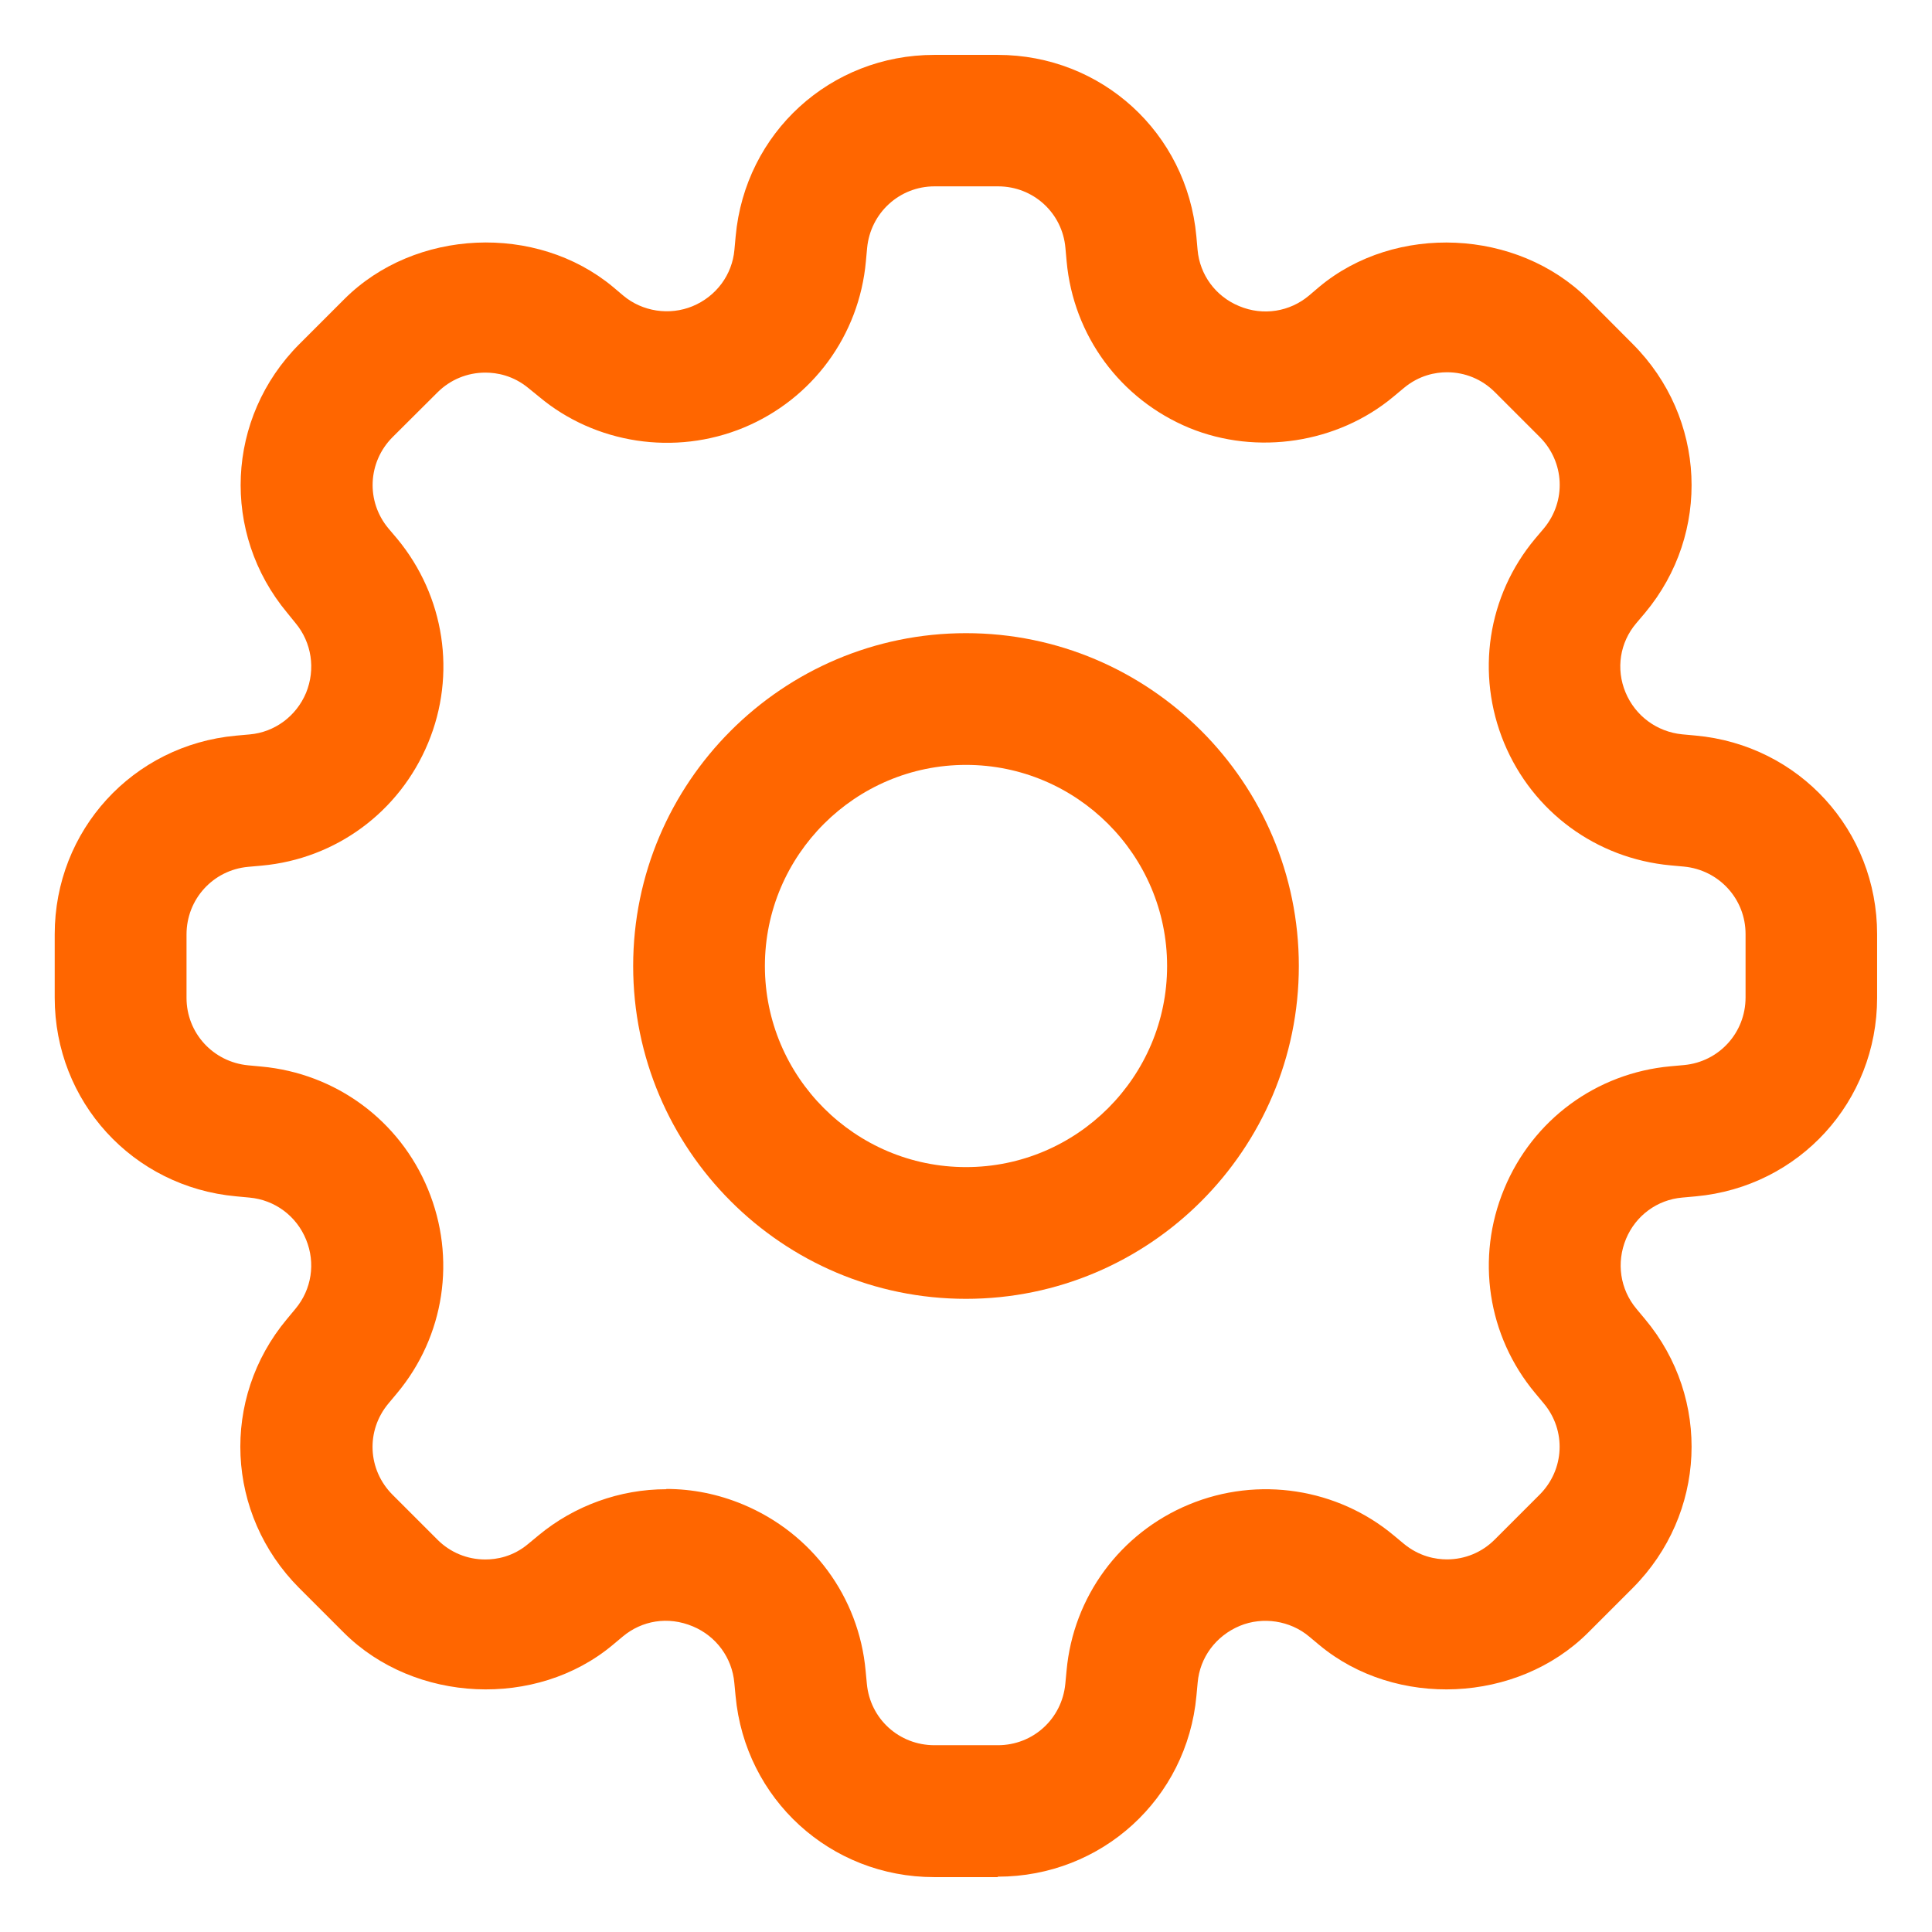
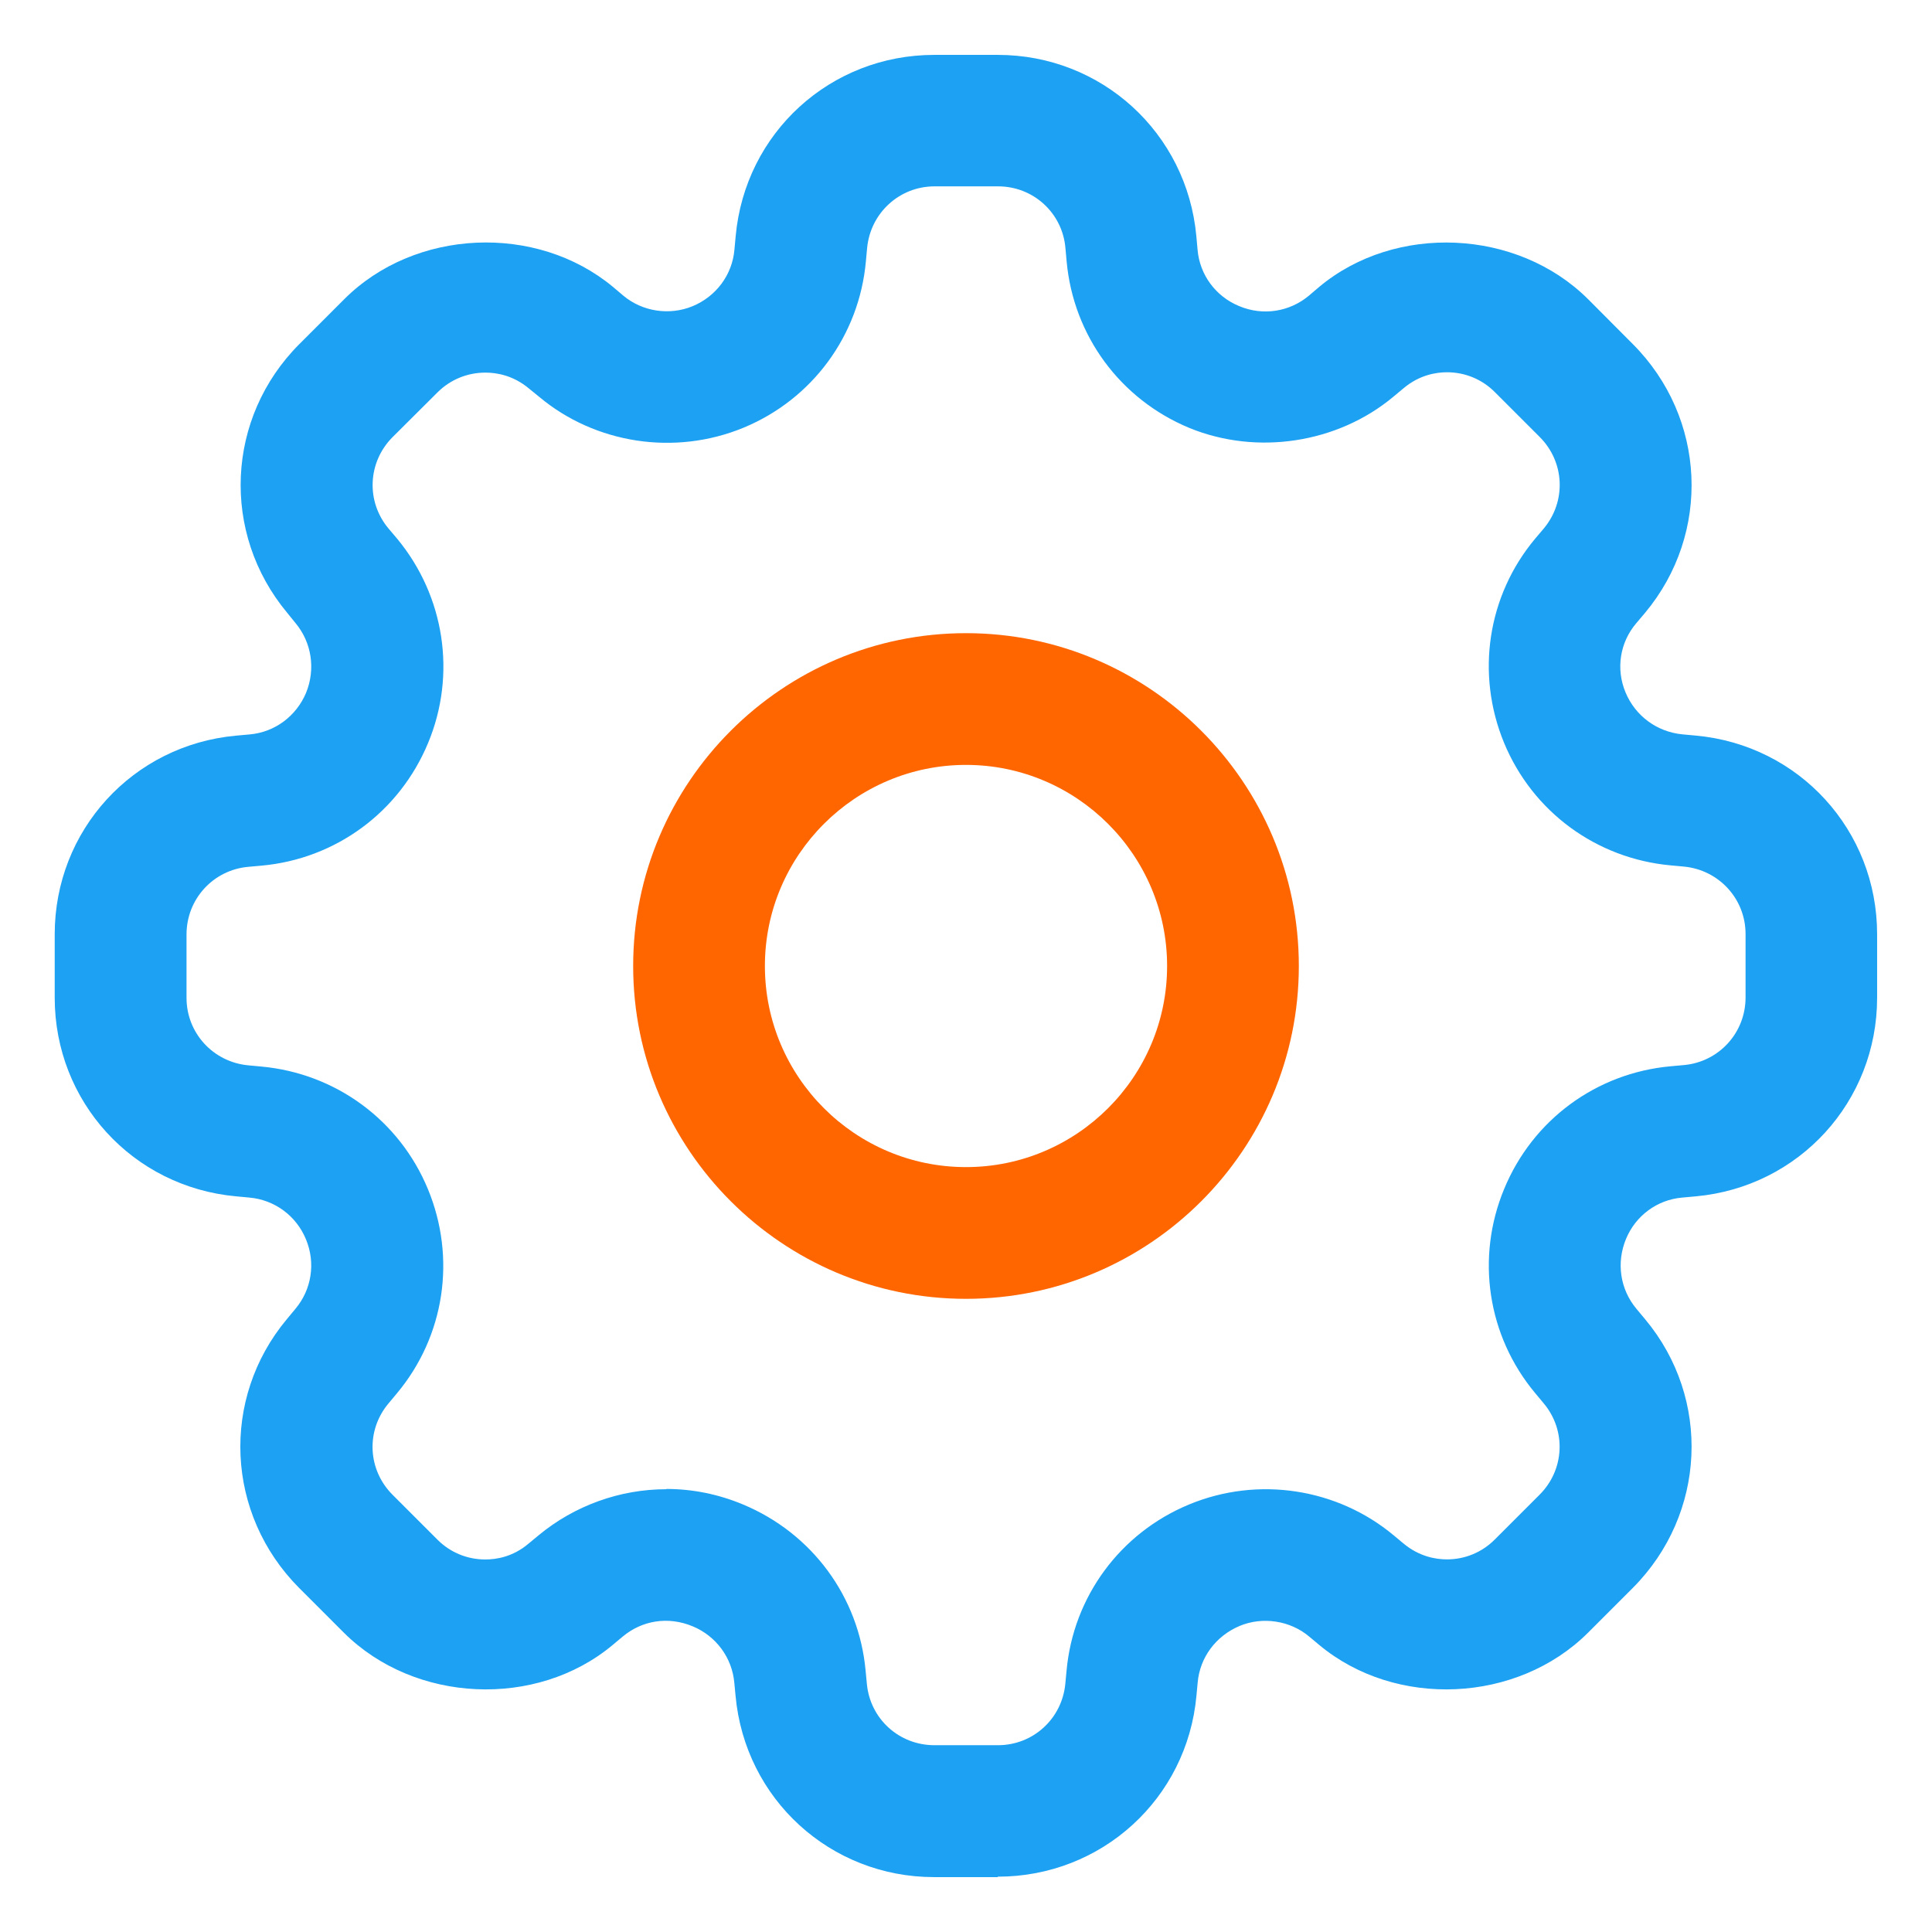
<svg xmlns="http://www.w3.org/2000/svg" width="22" height="22" viewBox="0 0 22 22" fill="none">
  <path d="M11 7.21C8.91 7.21 7.21 8.91 7.21 11C7.21 13.09 8.91 14.79 11 14.79C13.09 14.79 14.79 13.09 14.79 11C14.79 8.91 13.09 7.21 11 7.21ZM11 13.29C9.738 13.29 8.71 12.264 8.71 11C8.71 9.736 9.74 8.71 11 8.71C12.26 8.71 13.29 9.736 13.29 11C13.29 12.264 12.262 13.29 11 13.29Z" fill="#FF6600" />
-   <path d="M11.36 21.375H10.638C9.455 21.375 8.484 20.487 8.376 19.311L8.362 19.164C8.337 18.877 8.155 18.631 7.89 18.52C7.604 18.4 7.308 18.455 7.092 18.635L6.976 18.732C6.108 19.457 4.723 19.395 3.916 18.592L3.406 18.082C2.57 17.242 2.51 15.928 3.266 15.022L3.364 14.904C3.55 14.682 3.594 14.381 3.486 14.117C3.376 13.845 3.128 13.663 2.84 13.637L2.69 13.623C1.51 13.516 0.623 12.543 0.623 11.361V10.639C0.623 9.456 1.511 8.485 2.687 8.377L2.843 8.363C3.128 8.338 3.373 8.156 3.485 7.89C3.595 7.62 3.55 7.317 3.365 7.095L3.271 6.979C2.514 6.071 2.573 4.756 3.408 3.919L3.92 3.407C4.724 2.603 6.108 2.542 6.98 3.267L7.096 3.365C7.314 3.549 7.624 3.595 7.886 3.487C8.156 3.375 8.338 3.129 8.363 2.844L8.377 2.691C8.484 1.511 9.457 0.625 10.639 0.625H11.361C12.544 0.625 13.515 1.513 13.623 2.689L13.637 2.845C13.662 3.13 13.843 3.375 14.109 3.485C14.386 3.602 14.689 3.547 14.903 3.368L15.023 3.266C15.89 2.543 17.277 2.604 18.083 3.406L18.593 3.918C19.429 4.756 19.489 6.071 18.733 6.978L18.633 7.096C18.445 7.316 18.399 7.618 18.51 7.884C18.622 8.154 18.87 8.334 19.156 8.362L19.308 8.376C20.488 8.483 21.375 9.456 21.375 10.638V11.361C21.375 12.544 20.487 13.515 19.311 13.623L19.156 13.637C18.872 13.661 18.626 13.842 18.516 14.107C18.403 14.379 18.449 14.681 18.633 14.902L18.733 15.022C19.489 15.927 19.429 17.242 18.593 18.082L18.083 18.592C17.276 19.396 15.893 19.456 15.023 18.732L14.908 18.636C14.691 18.453 14.378 18.406 14.118 18.514C13.845 18.628 13.663 18.874 13.638 19.16L13.624 19.31C13.517 20.483 12.544 21.37 11.362 21.37L11.36 21.375ZM7.587 16.955C7.887 16.955 8.18 17.015 8.457 17.13C9.247 17.458 9.781 18.184 9.857 19.026L9.871 19.173C9.908 19.573 10.238 19.873 10.641 19.873H11.363C11.763 19.873 12.093 19.573 12.131 19.173L12.145 19.025C12.221 18.183 12.755 17.458 13.537 17.133C14.33 16.803 15.233 16.951 15.87 17.483L15.983 17.577C16.161 17.725 16.349 17.757 16.476 17.757C16.682 17.757 16.876 17.677 17.022 17.53L17.532 17.02C17.816 16.736 17.837 16.29 17.58 15.982L17.48 15.862C16.938 15.212 16.803 14.322 17.128 13.539C17.454 12.749 18.18 12.219 19.022 12.142L19.177 12.128C19.574 12.091 19.877 11.761 19.877 11.358V10.636C19.877 10.236 19.574 9.906 19.175 9.868L19.023 9.854C18.177 9.776 17.453 9.244 17.128 8.461C16.802 7.673 16.938 6.783 17.481 6.134L17.581 6.016C17.838 5.706 17.817 5.26 17.533 4.976L17.023 4.466C16.877 4.319 16.683 4.239 16.477 4.239C16.35 4.239 16.162 4.271 15.985 4.419L15.865 4.519C15.231 5.047 14.315 5.189 13.543 4.873C12.755 4.546 12.223 3.821 12.146 2.977L12.132 2.822C12.097 2.425 11.767 2.122 11.365 2.122H10.642C10.242 2.122 9.912 2.425 9.874 2.824L9.86 2.976C9.784 3.819 9.252 4.544 8.47 4.869C7.683 5.195 6.777 5.052 6.14 4.519L6.022 4.423C5.842 4.273 5.654 4.243 5.527 4.243C5.321 4.243 5.127 4.323 4.981 4.469L4.469 4.979C4.187 5.263 4.166 5.709 4.423 6.017L4.523 6.135C5.063 6.788 5.2 7.679 4.875 8.46C4.548 9.248 3.823 9.78 2.98 9.857L2.824 9.871C2.427 9.908 2.124 10.238 2.124 10.641V11.363C2.124 11.763 2.427 12.093 2.826 12.131L2.976 12.145C3.824 12.223 4.549 12.757 4.873 13.541C5.198 14.327 5.063 15.216 4.52 15.866L4.424 15.981C4.164 16.291 4.186 16.737 4.47 17.021L4.98 17.531C5.126 17.678 5.32 17.758 5.526 17.758C5.653 17.758 5.841 17.728 6.018 17.578L6.134 17.482C6.54 17.146 7.057 16.958 7.587 16.958V16.955Z" fill="#FF6600" />
+   <path d="M11.36 21.375H10.638C9.455 21.375 8.484 20.487 8.376 19.311L8.362 19.164C8.337 18.877 8.155 18.631 7.89 18.52C7.604 18.4 7.308 18.455 7.092 18.635L6.976 18.732C6.108 19.457 4.723 19.395 3.916 18.592L3.406 18.082C2.57 17.242 2.51 15.928 3.266 15.022L3.364 14.904C3.55 14.682 3.594 14.381 3.486 14.117C3.376 13.845 3.128 13.663 2.84 13.637L2.69 13.623C1.51 13.516 0.623 12.543 0.623 11.361V10.639C0.623 9.456 1.511 8.485 2.687 8.377L2.843 8.363C3.128 8.338 3.373 8.156 3.485 7.89C3.595 7.62 3.55 7.317 3.365 7.095L3.271 6.979C2.514 6.071 2.573 4.756 3.408 3.919L3.92 3.407C4.724 2.603 6.108 2.542 6.98 3.267L7.096 3.365C7.314 3.549 7.624 3.595 7.886 3.487C8.156 3.375 8.338 3.129 8.363 2.844L8.377 2.691C8.484 1.511 9.457 0.625 10.639 0.625H11.361C12.544 0.625 13.515 1.513 13.623 2.689L13.637 2.845C13.662 3.13 13.843 3.375 14.109 3.485C14.386 3.602 14.689 3.547 14.903 3.368L15.023 3.266C15.89 2.543 17.277 2.604 18.083 3.406L18.593 3.918C19.429 4.756 19.489 6.071 18.733 6.978L18.633 7.096C18.445 7.316 18.399 7.618 18.51 7.884C18.622 8.154 18.87 8.334 19.156 8.362L19.308 8.376C20.488 8.483 21.375 9.456 21.375 10.638V11.361C21.375 12.544 20.487 13.515 19.311 13.623L19.156 13.637C18.872 13.661 18.626 13.842 18.516 14.107C18.403 14.379 18.449 14.681 18.633 14.902L18.733 15.022C19.489 15.927 19.429 17.242 18.593 18.082L18.083 18.592C17.276 19.396 15.893 19.456 15.023 18.732L14.908 18.636C14.691 18.453 14.378 18.406 14.118 18.514C13.845 18.628 13.663 18.874 13.638 19.16L13.624 19.31C13.517 20.483 12.544 21.37 11.362 21.37L11.36 21.375ZM7.587 16.955C7.887 16.955 8.18 17.015 8.457 17.13C9.247 17.458 9.781 18.184 9.857 19.026L9.871 19.173C9.908 19.573 10.238 19.873 10.641 19.873H11.363C11.763 19.873 12.093 19.573 12.131 19.173L12.145 19.025C12.221 18.183 12.755 17.458 13.537 17.133C14.33 16.803 15.233 16.951 15.87 17.483L15.983 17.577C16.161 17.725 16.349 17.757 16.476 17.757C16.682 17.757 16.876 17.677 17.022 17.53L17.532 17.02C17.816 16.736 17.837 16.29 17.58 15.982L17.48 15.862C16.938 15.212 16.803 14.322 17.128 13.539C17.454 12.749 18.18 12.219 19.022 12.142L19.177 12.128C19.574 12.091 19.877 11.761 19.877 11.358V10.636C19.877 10.236 19.574 9.906 19.175 9.868L19.023 9.854C18.177 9.776 17.453 9.244 17.128 8.461C16.802 7.673 16.938 6.783 17.481 6.134L17.581 6.016C17.838 5.706 17.817 5.26 17.533 4.976L17.023 4.466C16.877 4.319 16.683 4.239 16.477 4.239C16.35 4.239 16.162 4.271 15.985 4.419L15.865 4.519C15.231 5.047 14.315 5.189 13.543 4.873C12.755 4.546 12.223 3.821 12.146 2.977L12.132 2.822C12.097 2.425 11.767 2.122 11.365 2.122H10.642C10.242 2.122 9.912 2.425 9.874 2.824L9.86 2.976C9.784 3.819 9.252 4.544 8.47 4.869C7.683 5.195 6.777 5.052 6.14 4.519L6.022 4.423C5.842 4.273 5.654 4.243 5.527 4.243C5.321 4.243 5.127 4.323 4.981 4.469L4.469 4.979C4.187 5.263 4.166 5.709 4.423 6.017L4.523 6.135C5.063 6.788 5.2 7.679 4.875 8.46C4.548 9.248 3.823 9.78 2.98 9.857L2.824 9.871C2.427 9.908 2.124 10.238 2.124 10.641V11.363C2.124 11.763 2.427 12.093 2.826 12.131L2.976 12.145C3.824 12.223 4.549 12.757 4.873 13.541C5.198 14.327 5.063 15.216 4.52 15.866L4.424 15.981C4.164 16.291 4.186 16.737 4.47 17.021L4.98 17.531C5.126 17.678 5.32 17.758 5.526 17.758C5.653 17.758 5.841 17.728 6.018 17.578L6.134 17.482C6.54 17.146 7.057 16.958 7.587 16.958V16.955Z" fill="#1da1f2" />
</svg>
